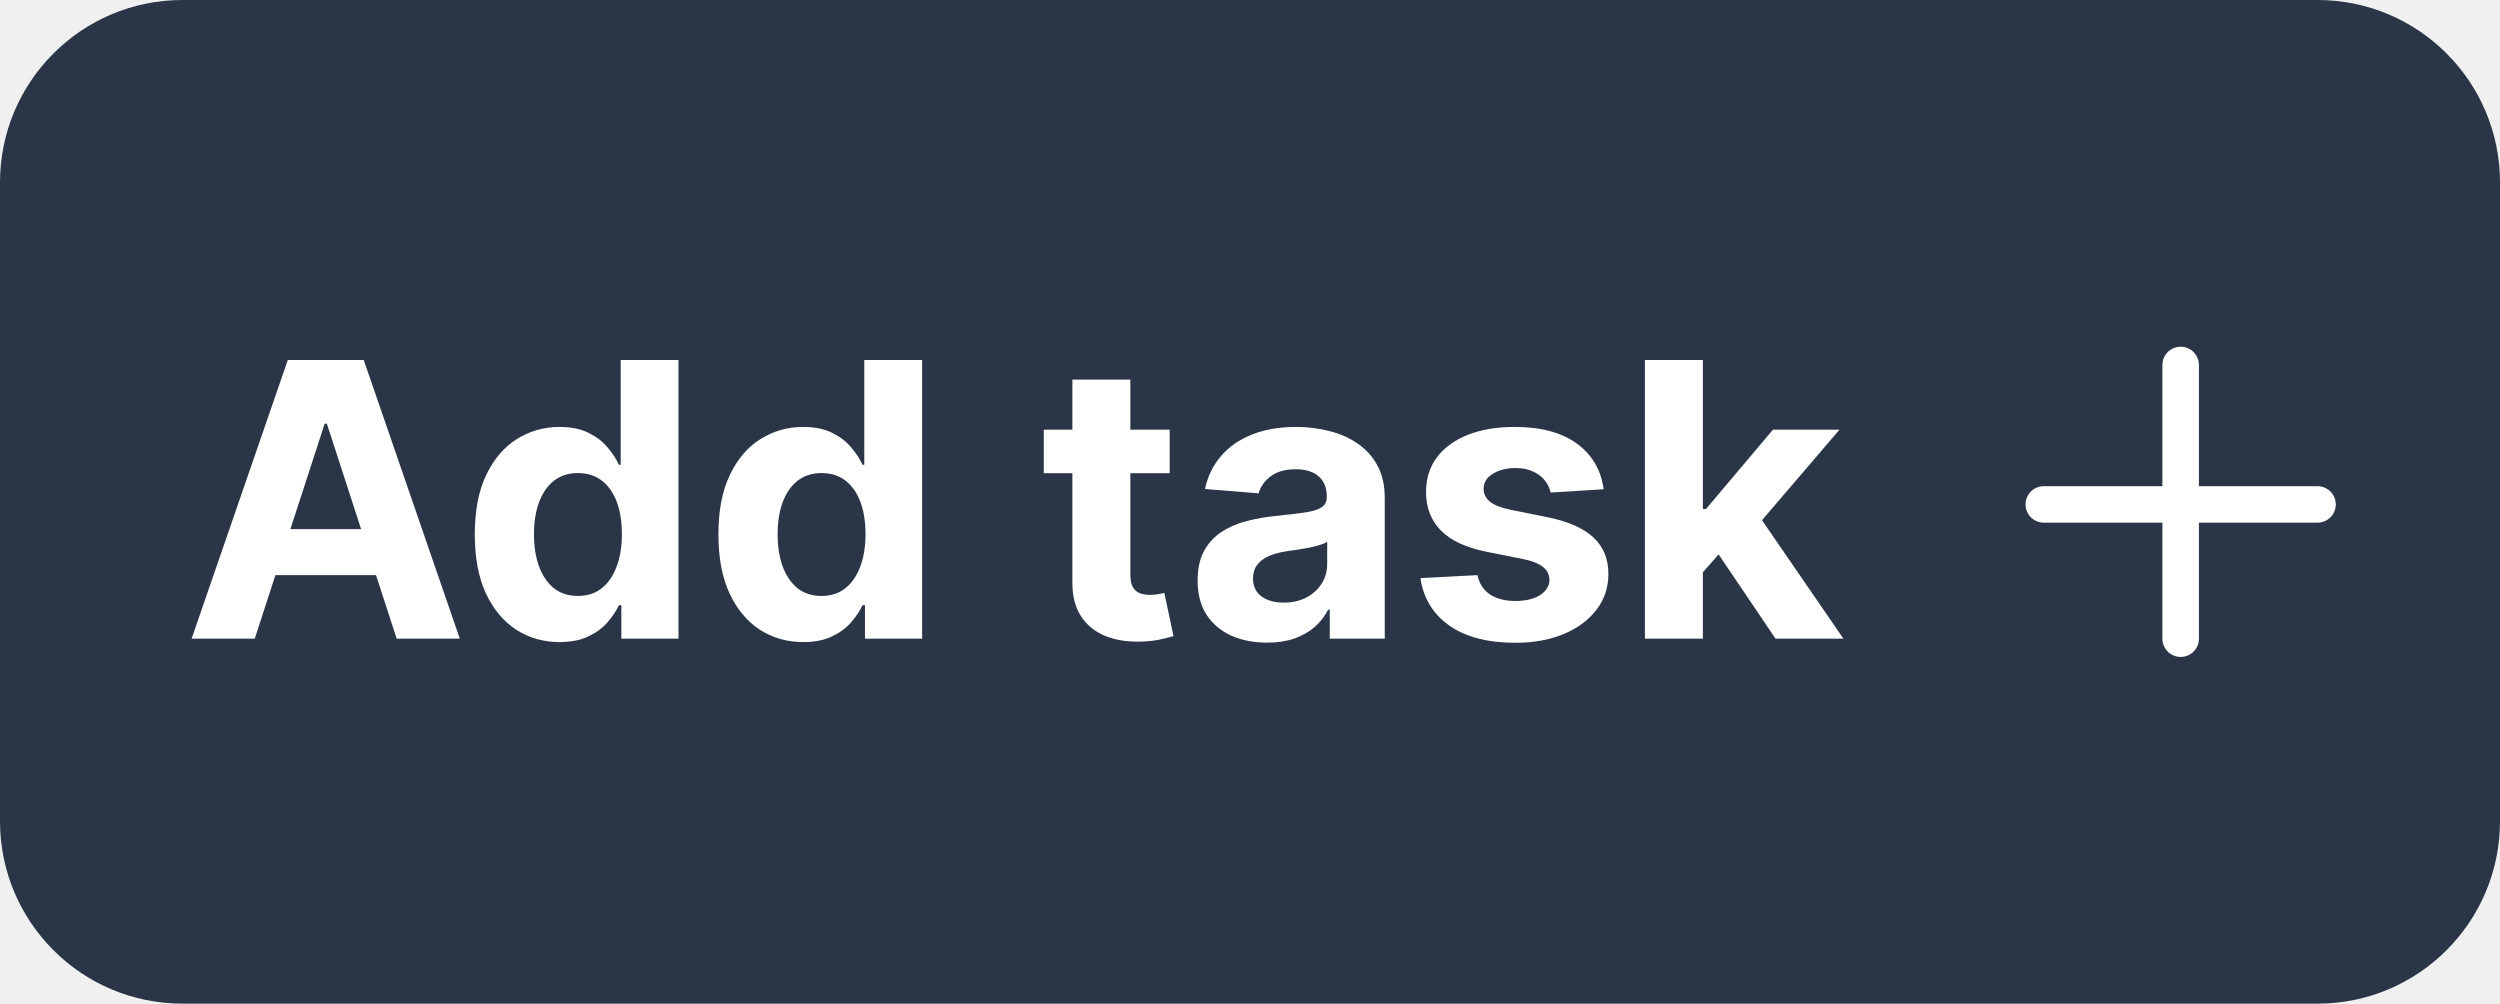
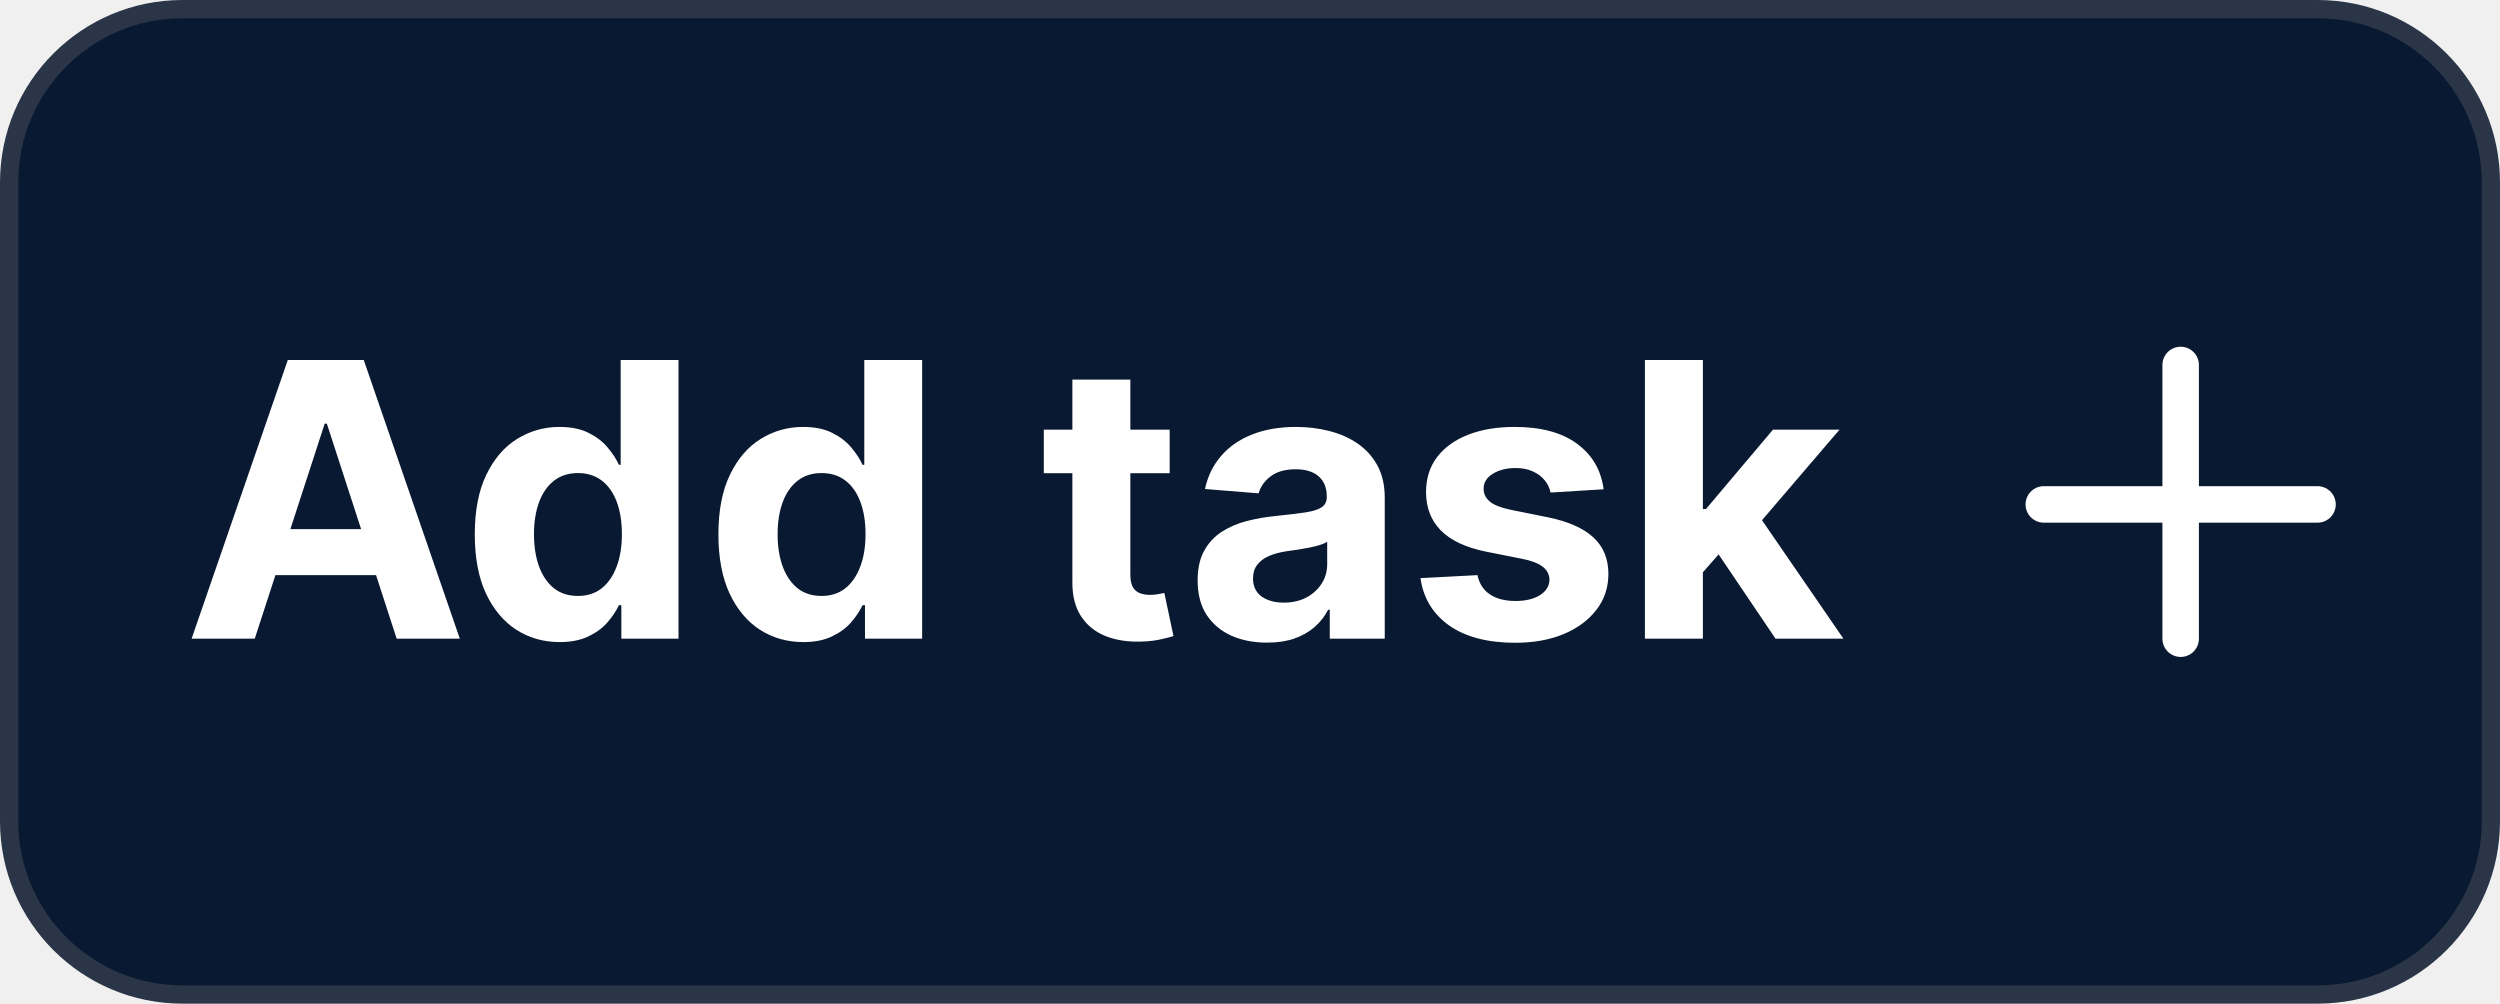
<svg xmlns="http://www.w3.org/2000/svg" width="137" height="55" viewBox="0 0 137 55" fill="none">
-   <rect x="0.5" y="0.5" width="136" height="54" rx="9.5" fill="#2A3647" />
+   <rect x="0.5" y="0.5" width="136" height="54" rx="9.5" fill="#091931" />
  <path d="M13.96 35H10.5L15.772 19.727H19.933L25.198 35H21.738L17.912 23.217H17.793L13.96 35ZM13.744 28.997H21.917V31.517H13.744V28.997ZM30.664 35.186C29.794 35.186 29.006 34.963 28.3 34.515C27.599 34.063 27.043 33.399 26.63 32.524C26.222 31.644 26.018 30.565 26.018 29.288C26.018 27.975 26.23 26.884 26.652 26.014C27.075 25.139 27.637 24.485 28.338 24.053C29.044 23.615 29.817 23.396 30.657 23.396C31.298 23.396 31.833 23.506 32.26 23.724C32.693 23.938 33.041 24.207 33.304 24.53C33.573 24.848 33.777 25.161 33.916 25.47H34.013V19.727H37.182V35H34.05V33.166H33.916C33.767 33.484 33.555 33.799 33.282 34.113C33.014 34.421 32.663 34.677 32.23 34.881C31.803 35.084 31.281 35.186 30.664 35.186ZM31.671 32.658C32.183 32.658 32.616 32.519 32.969 32.241C33.327 31.957 33.6 31.562 33.789 31.055C33.983 30.548 34.08 29.954 34.08 29.273C34.08 28.592 33.985 28 33.797 27.498C33.608 26.996 33.334 26.608 32.976 26.334C32.618 26.061 32.183 25.924 31.671 25.924C31.149 25.924 30.709 26.066 30.351 26.349C29.993 26.633 29.722 27.026 29.538 27.528C29.354 28.03 29.262 28.611 29.262 29.273C29.262 29.939 29.354 30.528 29.538 31.04C29.727 31.547 29.998 31.945 30.351 32.233C30.709 32.517 31.149 32.658 31.671 32.658ZM44.015 35.186C43.145 35.186 42.357 34.963 41.651 34.515C40.95 34.063 40.393 33.399 39.981 32.524C39.573 31.644 39.369 30.565 39.369 29.288C39.369 27.975 39.58 26.884 40.003 26.014C40.425 25.139 40.987 24.485 41.688 24.053C42.394 23.615 43.167 23.396 44.008 23.396C44.649 23.396 45.183 23.506 45.611 23.724C46.043 23.938 46.391 24.207 46.655 24.53C46.923 24.848 47.127 25.161 47.266 25.47H47.363V19.727H50.533V35H47.401V33.166H47.266C47.117 33.484 46.906 33.799 46.633 34.113C46.364 34.421 46.014 34.677 45.581 34.881C45.154 35.084 44.632 35.186 44.015 35.186ZM45.022 32.658C45.534 32.658 45.966 32.519 46.319 32.241C46.677 31.957 46.951 31.562 47.14 31.055C47.334 30.548 47.431 29.954 47.431 29.273C47.431 28.592 47.336 28 47.147 27.498C46.958 26.996 46.685 26.608 46.327 26.334C45.969 26.061 45.534 25.924 45.022 25.924C44.5 25.924 44.06 26.066 43.702 26.349C43.344 26.633 43.073 27.026 42.889 27.528C42.705 28.03 42.613 28.611 42.613 29.273C42.613 29.939 42.705 30.528 42.889 31.04C43.078 31.547 43.349 31.945 43.702 32.233C44.06 32.517 44.5 32.658 45.022 32.658ZM64.098 23.546V25.932H57.2V23.546H64.098ZM58.766 20.801H61.943V31.48C61.943 31.773 61.987 32.002 62.077 32.166C62.166 32.325 62.291 32.437 62.45 32.502C62.614 32.566 62.803 32.599 63.016 32.599C63.166 32.599 63.315 32.586 63.464 32.561C63.613 32.532 63.727 32.509 63.807 32.494L64.307 34.858C64.147 34.908 63.924 34.965 63.635 35.03C63.347 35.099 62.996 35.142 62.584 35.157C61.818 35.186 61.147 35.084 60.57 34.851C59.999 34.617 59.554 34.254 59.236 33.762C58.917 33.27 58.761 32.648 58.766 31.898V20.801ZM69.433 35.216C68.703 35.216 68.051 35.09 67.48 34.836C66.908 34.577 66.456 34.197 66.122 33.695C65.794 33.188 65.63 32.556 65.63 31.801C65.63 31.164 65.747 30.63 65.981 30.197C66.214 29.765 66.533 29.417 66.935 29.153C67.338 28.89 67.795 28.691 68.307 28.557C68.825 28.423 69.366 28.328 69.933 28.273C70.599 28.204 71.136 28.139 71.544 28.079C71.952 28.015 72.247 27.921 72.431 27.796C72.615 27.672 72.707 27.488 72.707 27.244V27.2C72.707 26.727 72.558 26.362 72.26 26.103C71.966 25.845 71.549 25.716 71.007 25.716C70.435 25.716 69.98 25.842 69.642 26.096C69.304 26.345 69.081 26.658 68.971 27.035L66.033 26.797C66.182 26.101 66.475 25.499 66.913 24.992C67.35 24.48 67.915 24.087 68.606 23.814C69.302 23.535 70.107 23.396 71.022 23.396C71.658 23.396 72.267 23.471 72.849 23.62C73.436 23.769 73.955 24 74.408 24.314C74.865 24.627 75.225 25.029 75.489 25.522C75.752 26.009 75.884 26.593 75.884 27.274V35H72.871V33.412H72.782C72.598 33.77 72.352 34.085 72.044 34.359C71.735 34.627 71.365 34.838 70.932 34.992C70.5 35.142 70 35.216 69.433 35.216ZM70.343 33.024C70.811 33.024 71.223 32.932 71.581 32.748C71.939 32.559 72.22 32.305 72.424 31.987C72.628 31.669 72.73 31.309 72.73 30.906V29.69C72.63 29.755 72.493 29.815 72.32 29.869C72.15 29.919 71.959 29.966 71.745 30.011C71.531 30.051 71.318 30.088 71.104 30.123C70.89 30.153 70.696 30.18 70.522 30.205C70.149 30.26 69.824 30.347 69.545 30.466C69.267 30.585 69.051 30.747 68.897 30.951C68.743 31.149 68.665 31.398 68.665 31.696C68.665 32.129 68.822 32.459 69.135 32.688C69.453 32.912 69.856 33.024 70.343 33.024ZM87.879 26.812L84.971 26.991C84.921 26.742 84.814 26.518 84.65 26.32C84.486 26.116 84.27 25.954 84.001 25.835C83.738 25.711 83.422 25.648 83.054 25.648C82.562 25.648 82.147 25.753 81.809 25.962C81.471 26.166 81.302 26.439 81.302 26.782C81.302 27.055 81.411 27.287 81.63 27.476C81.849 27.664 82.224 27.816 82.756 27.93L84.829 28.348C85.943 28.577 86.773 28.945 87.32 29.452C87.867 29.959 88.14 30.625 88.14 31.45C88.14 32.201 87.919 32.86 87.477 33.426C87.039 33.993 86.438 34.436 85.672 34.754C84.911 35.067 84.034 35.224 83.04 35.224C81.523 35.224 80.315 34.908 79.415 34.277C78.52 33.64 77.996 32.775 77.842 31.681L80.966 31.517C81.061 31.98 81.29 32.333 81.652 32.576C82.015 32.815 82.48 32.934 83.047 32.934C83.604 32.934 84.051 32.827 84.389 32.614C84.732 32.395 84.906 32.114 84.911 31.771C84.906 31.483 84.784 31.246 84.546 31.062C84.307 30.874 83.939 30.729 83.442 30.63L81.459 30.235C80.34 30.011 79.507 29.623 78.96 29.071C78.418 28.52 78.147 27.816 78.147 26.961C78.147 26.225 78.346 25.591 78.744 25.059C79.147 24.527 79.711 24.117 80.437 23.829C81.168 23.541 82.023 23.396 83.002 23.396C84.449 23.396 85.587 23.702 86.418 24.314C87.253 24.925 87.74 25.758 87.879 26.812ZM93.019 31.704L93.027 27.893H93.489L97.158 23.546H100.805L95.876 29.303H95.122L93.019 31.704ZM90.141 35V19.727H93.318V35H90.141ZM97.3 35L93.929 30.011L96.047 27.766L101.021 35H97.3Z" fill="white" />
  <path d="M119.5 20V35" stroke="white" stroke-width="2" stroke-linecap="round" />
  <path d="M127 27.642L112 27.642" stroke="white" stroke-width="2" stroke-linecap="round" />
  <rect x="0.5" y="0.5" width="136" height="54" rx="9.5" stroke="#2A3647" />
</svg>
